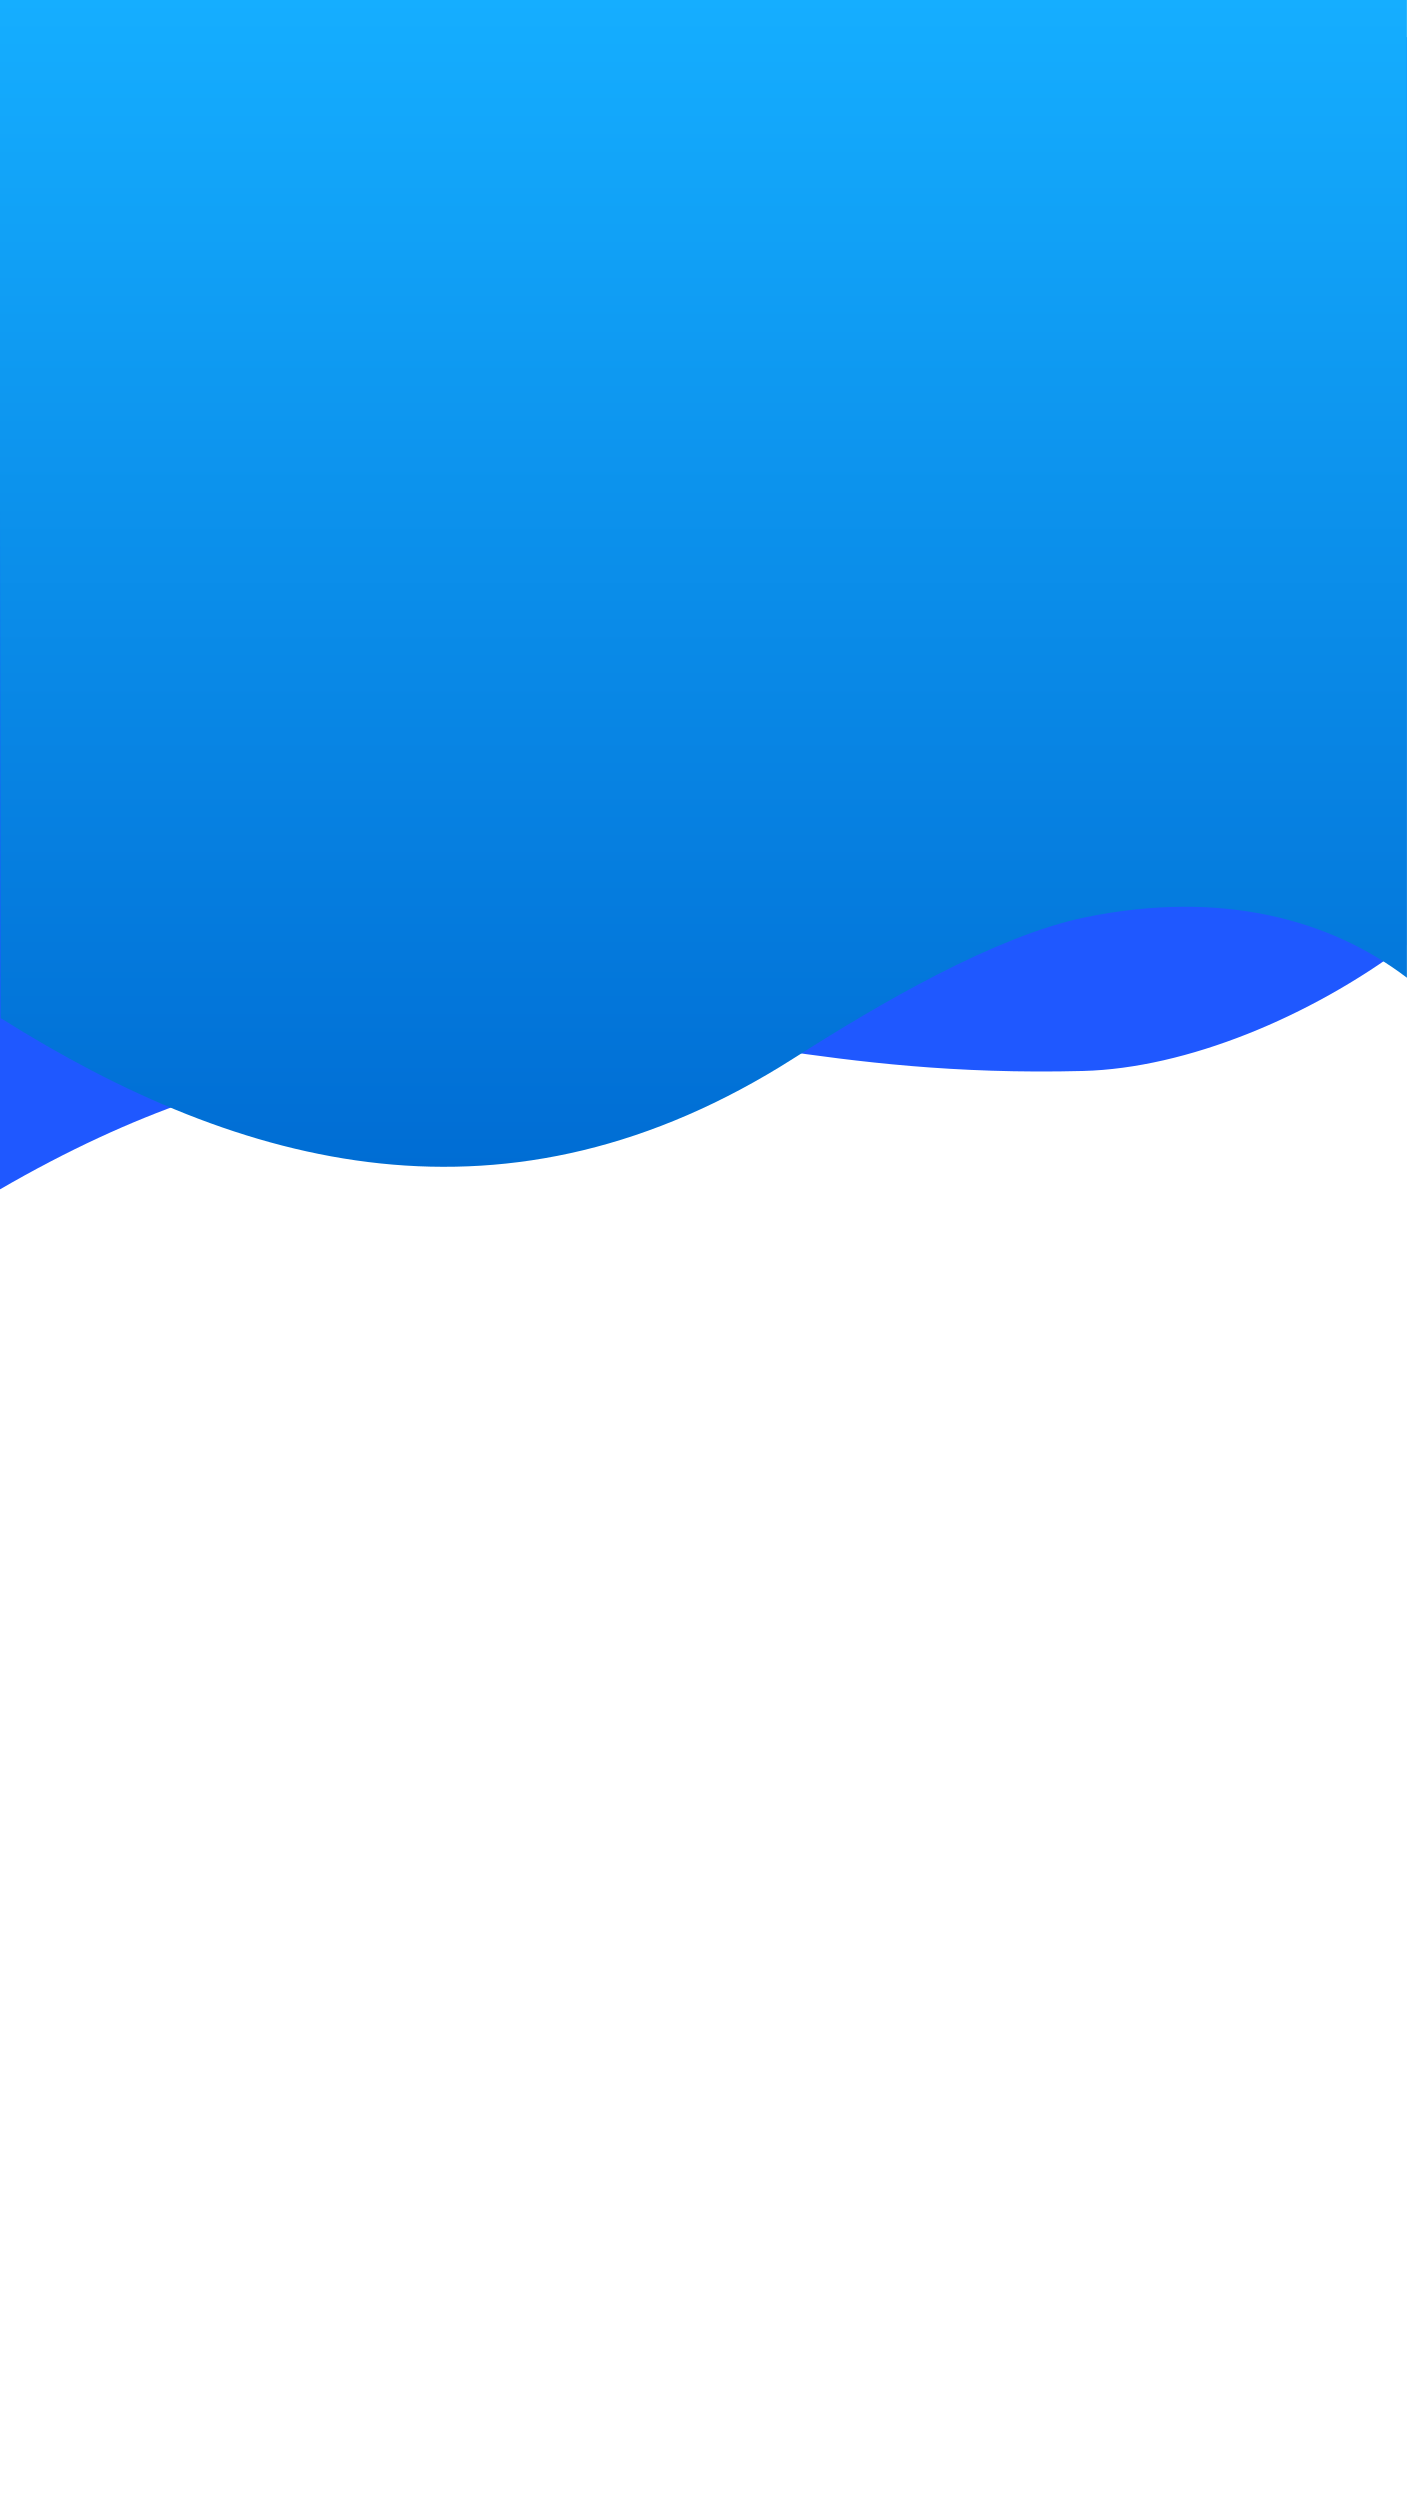
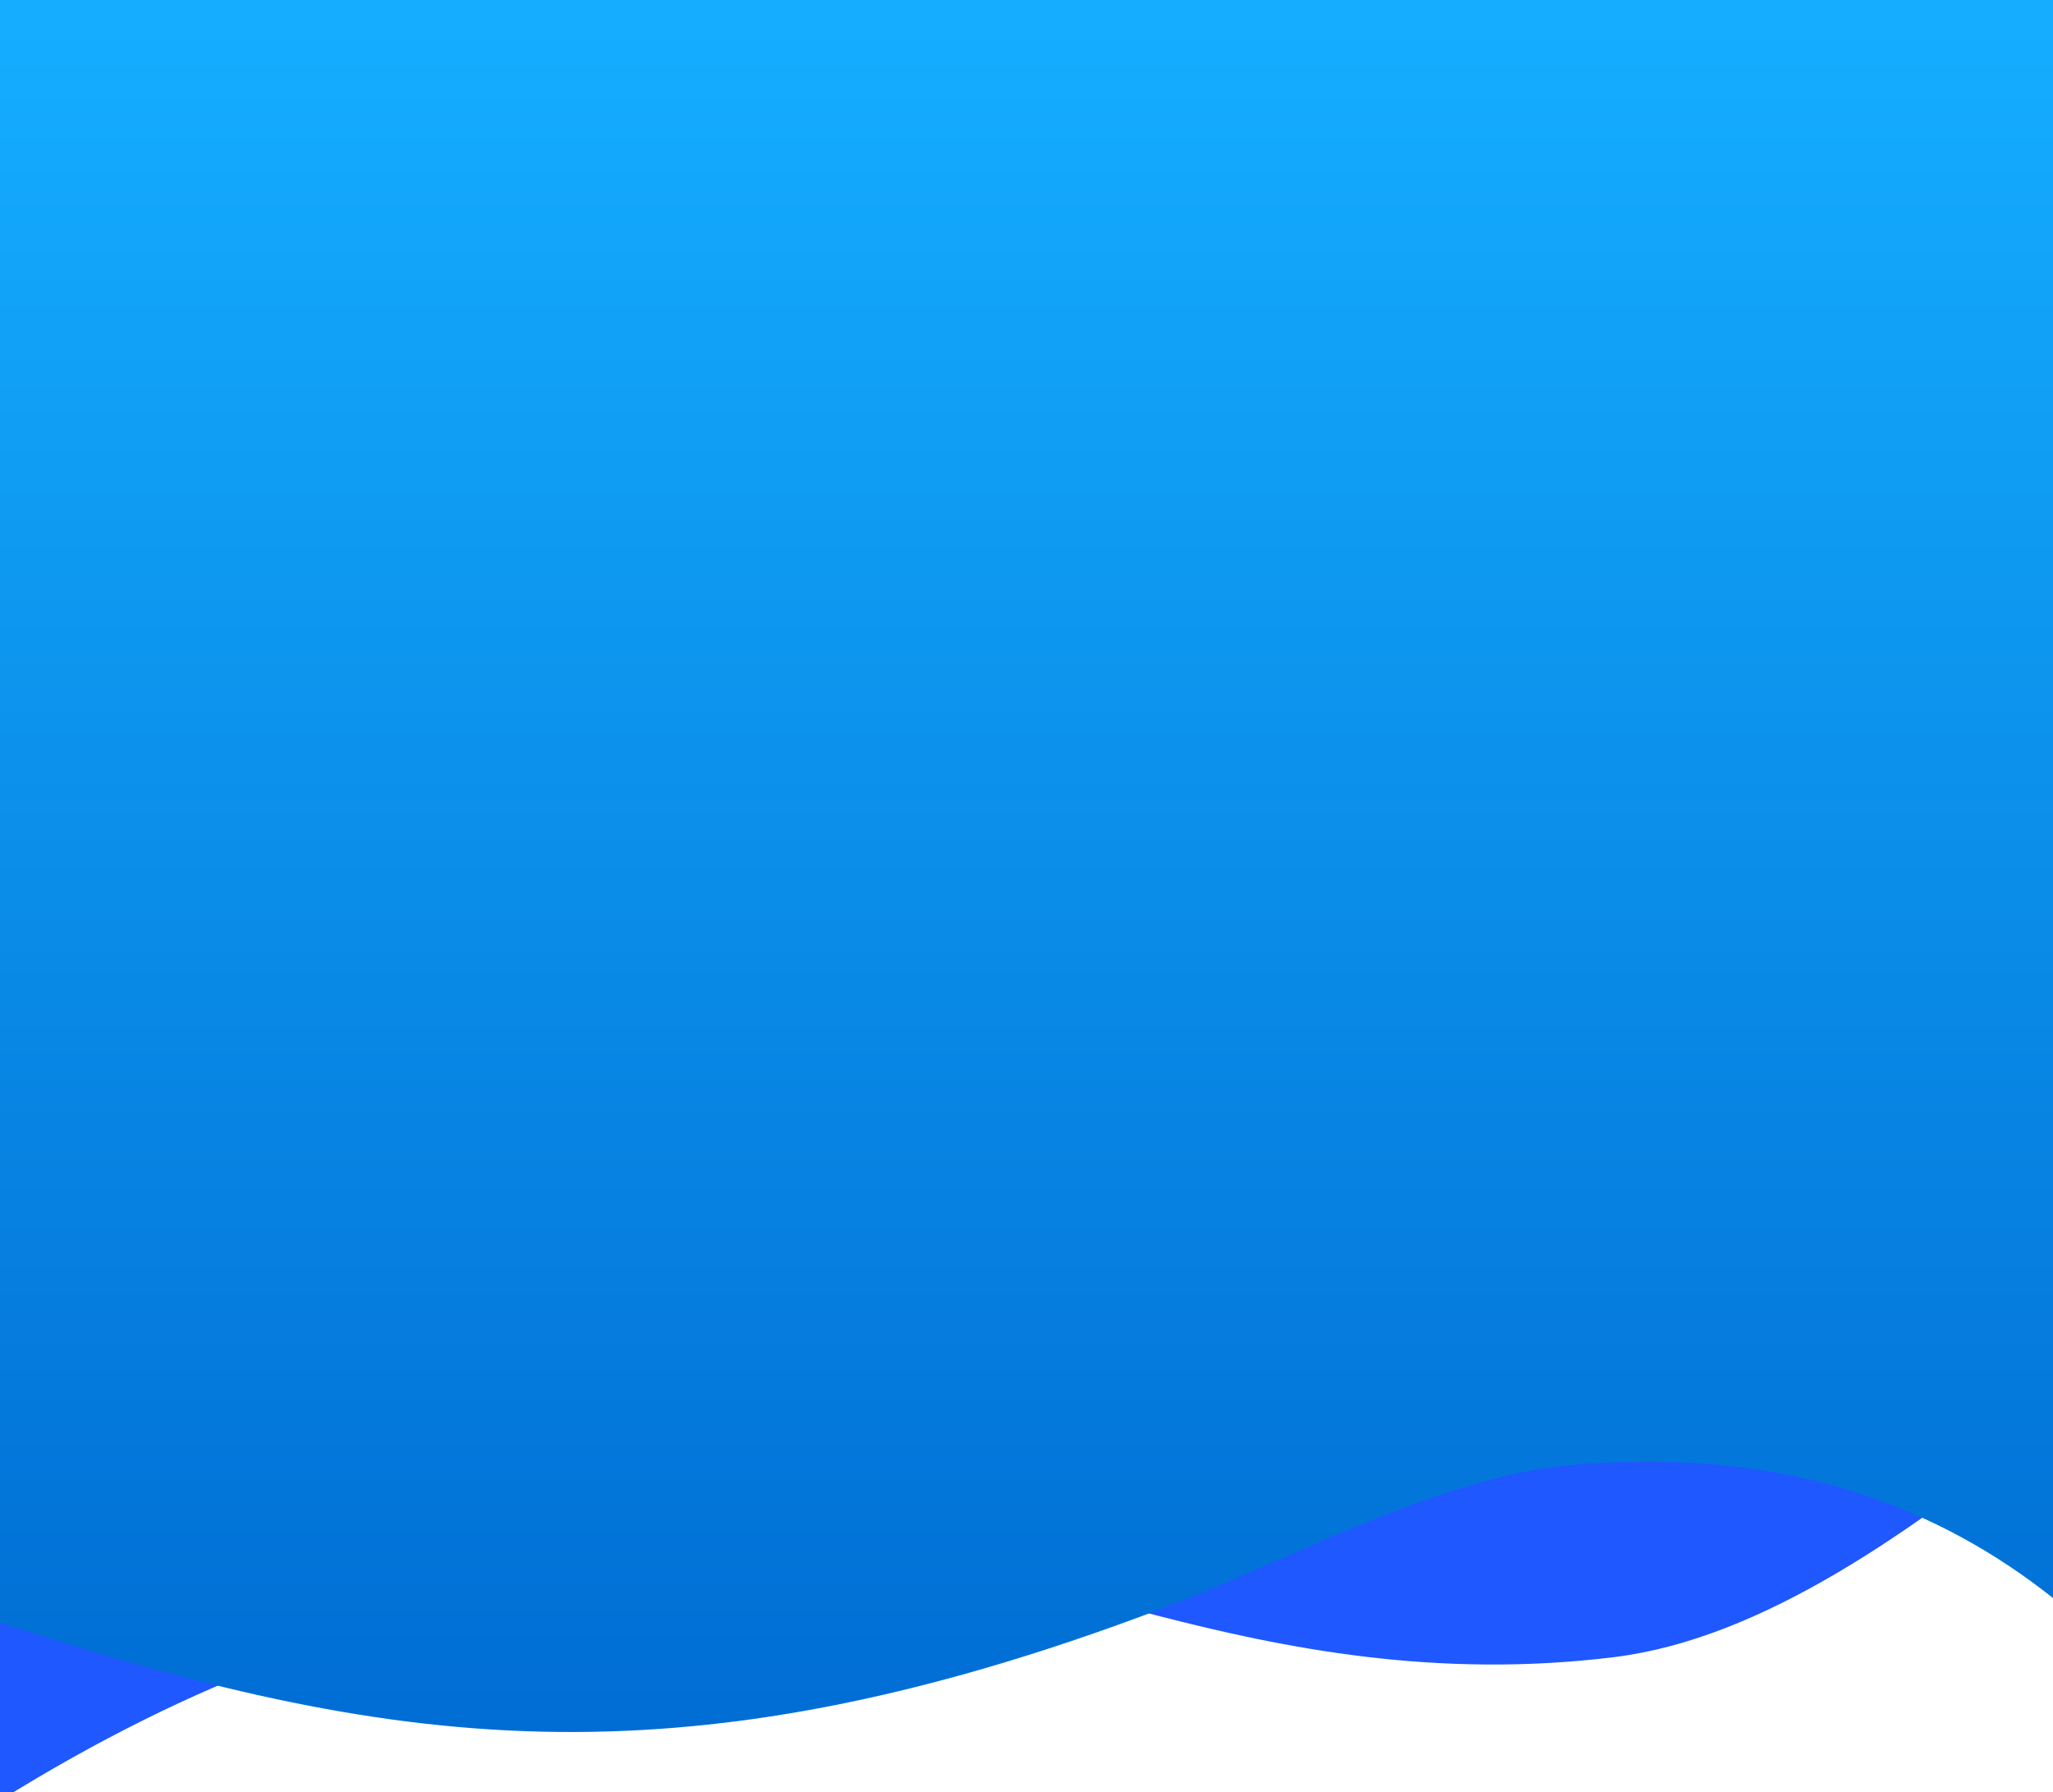
- <svg xmlns="http://www.w3.org/2000/svg" version="1.1" id="Layer_1" x="0px" y="0px" viewBox="0 0 1080 1920" style="enable-background:new 0 0 1080 1920;" xml:space="preserve">
+ <svg xmlns="http://www.w3.org/2000/svg" version="1.1" id="Layer_1" x="0px" y="0px" viewBox="0 0 1080 942.4" style="enable-background:new 0 0 1080 942.4;" xml:space="preserve">
  <style type="text/css">
	.st0{fill:#1F58FF;}
	.st1{fill:url(#SVGID_1_);}
</style>
-   <path class="st0" d="M1080,725.8c-74,55.4-169,94.6-248,96.7c-199,5.2-302.5-39.8-383-25.8C344.3,815,214,789-1,914L0,28.5h1081  L1080,725.8z" />
-   <linearGradient id="SVGID_1_" gradientUnits="userSpaceOnUse" x1="540" y1="896.113" x2="540" y2="-0.5">
+   <path class="st0" d="M1080,746.2c-74,59.3-152.6,115.8-231,125.5c-187,23-319.5-64.6-400-49.6c-104.7,19.5-235-8.3-450,125.6l1-948  h1081L1080,746.2z" />
+   <linearGradient id="SVGID_1_" gradientUnits="userSpaceOnUse" x1="540" y1="911.076" x2="540" y2="-0.362">
    <stop offset="0" style="stop-color:#006DD4" />
    <stop offset="1" style="stop-color:#15AEFF" />
  </linearGradient>
-   <path class="st1" d="M1080.5,750.9c-58.2-44.4-141.8-68-247-46.4c-69,14.2-158.2,66.3-224,108.3C390,952.7,186,898.5,0.5,781.9  l-1-782.4h1081V750.9z" />
+   <path class="st1" d="M1080,840.6c-58.2-46.2-138-80-253-70c-70.3,6.1-148,50-217.5,76.2C353.3,943.6,202,918.6,0,853.6l-0.5-854  h1081L1080,840.6z" />
</svg>
